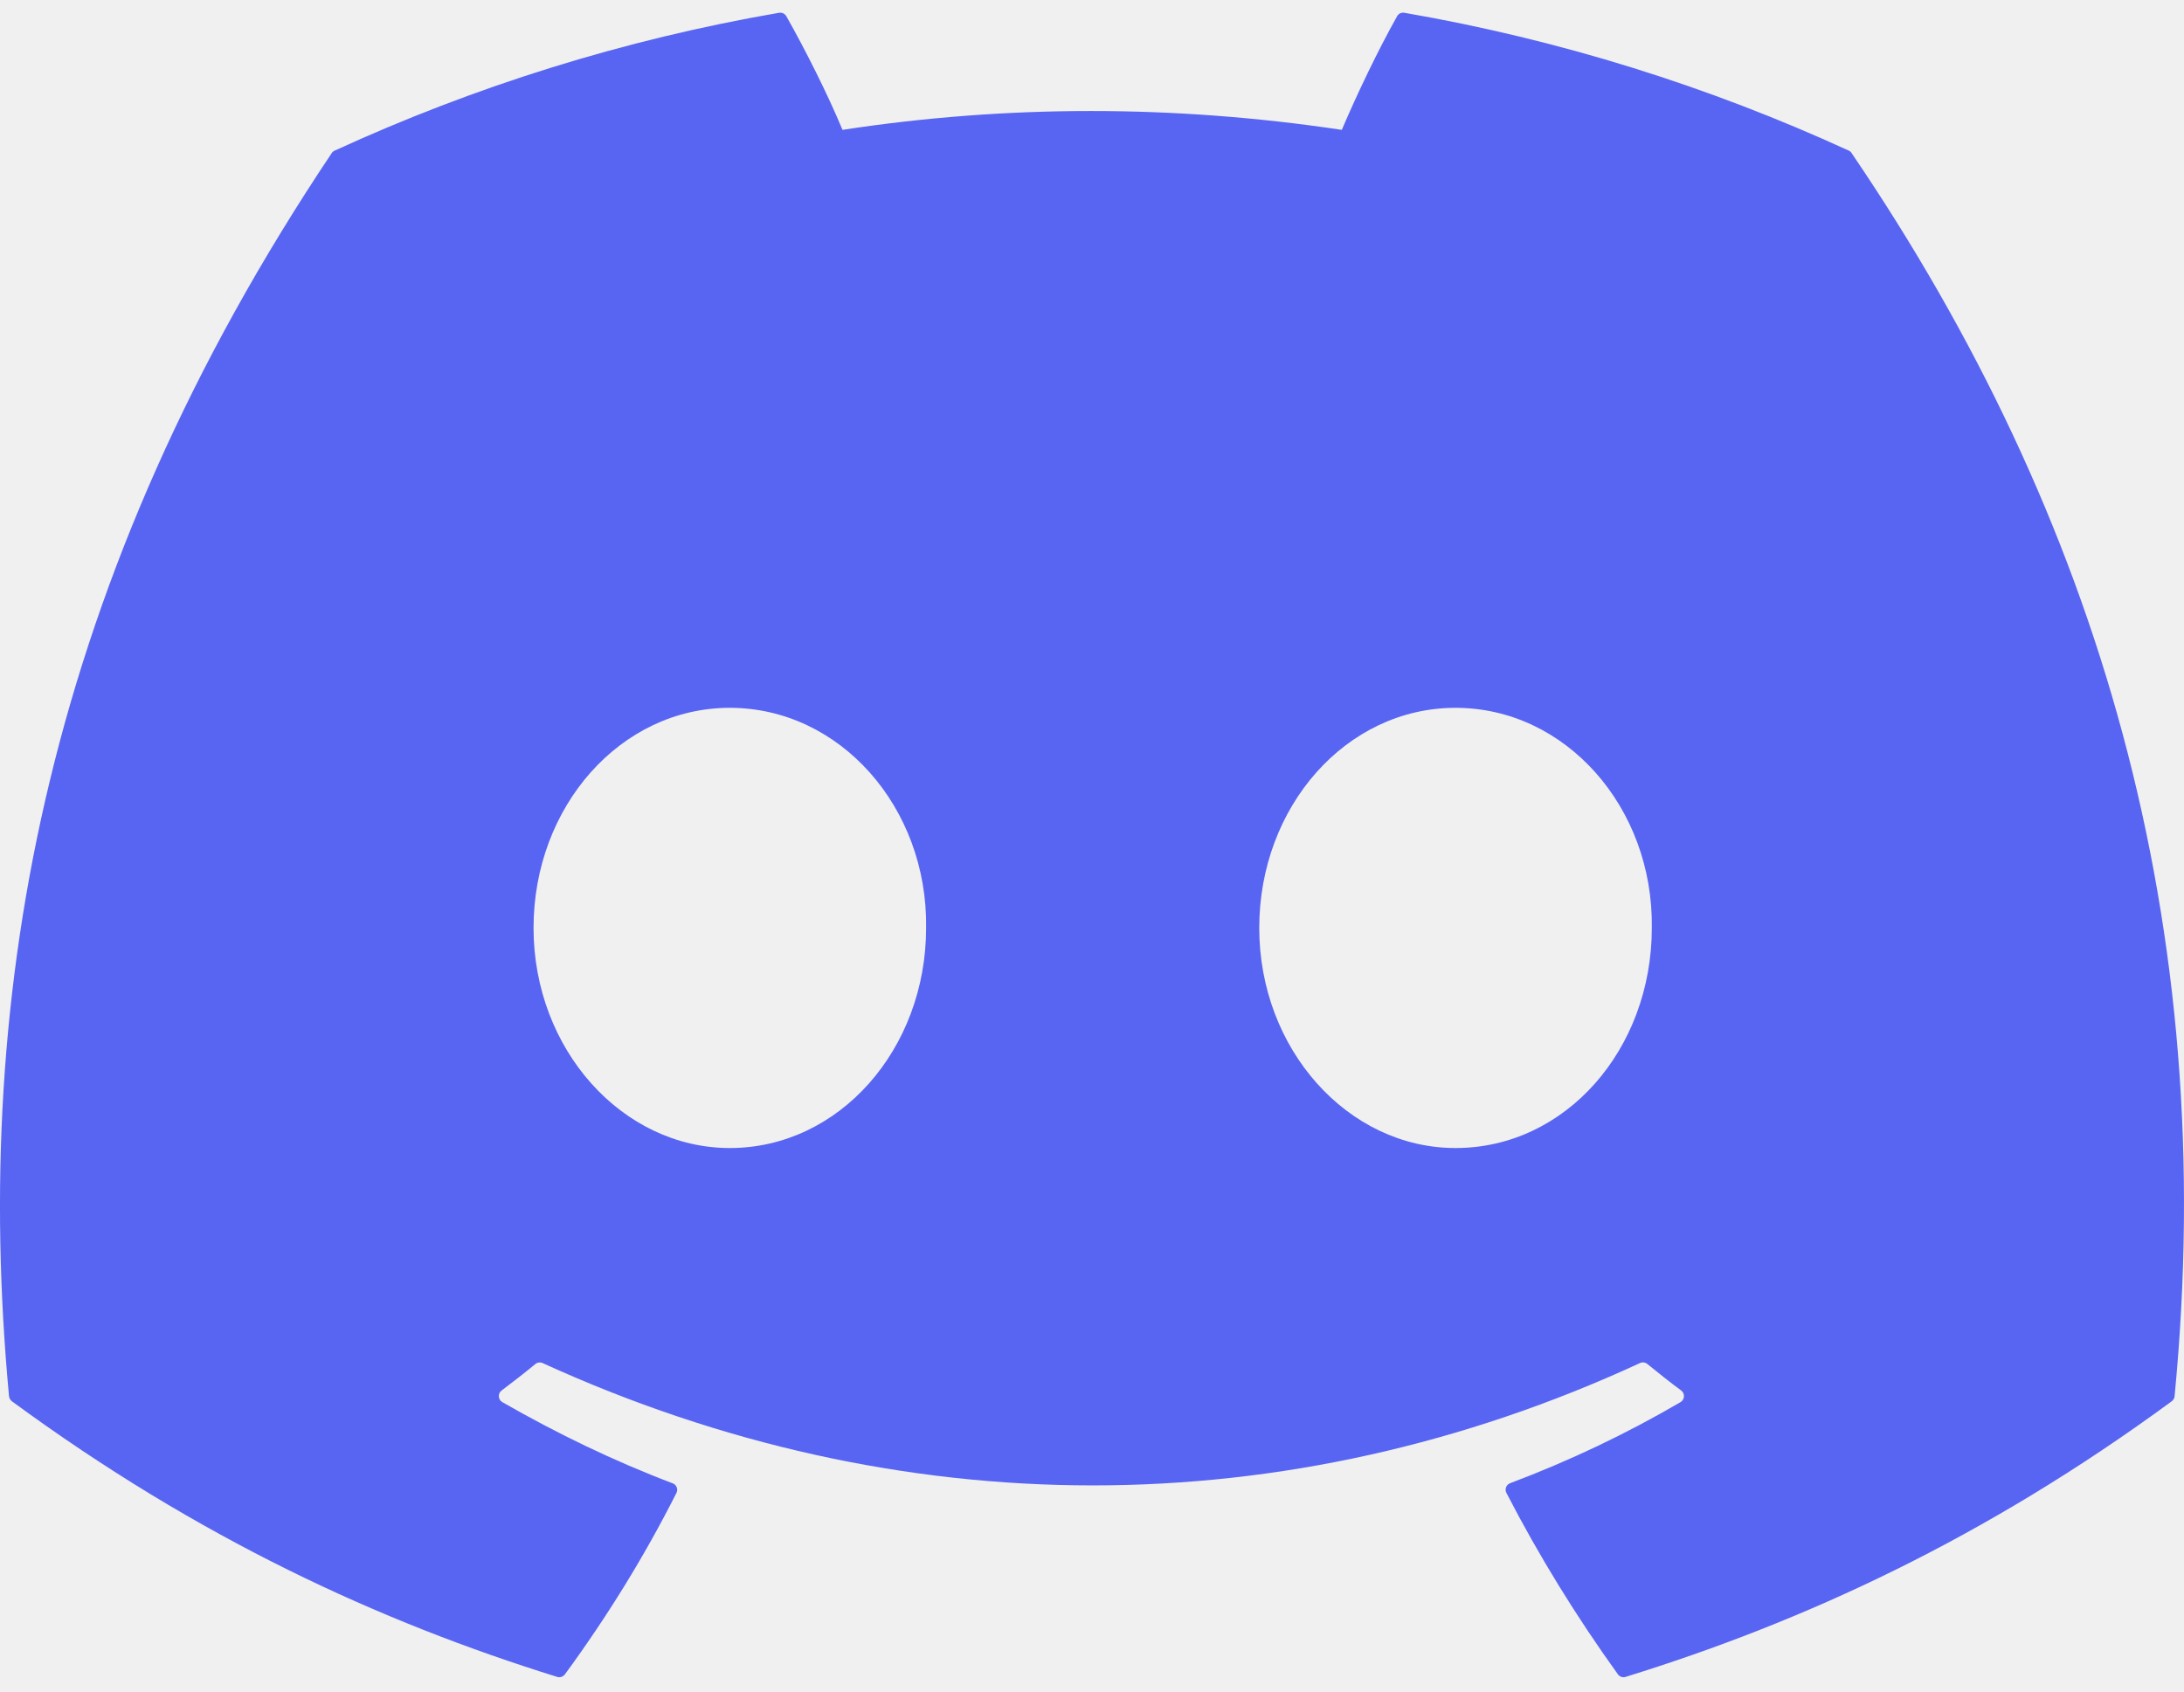
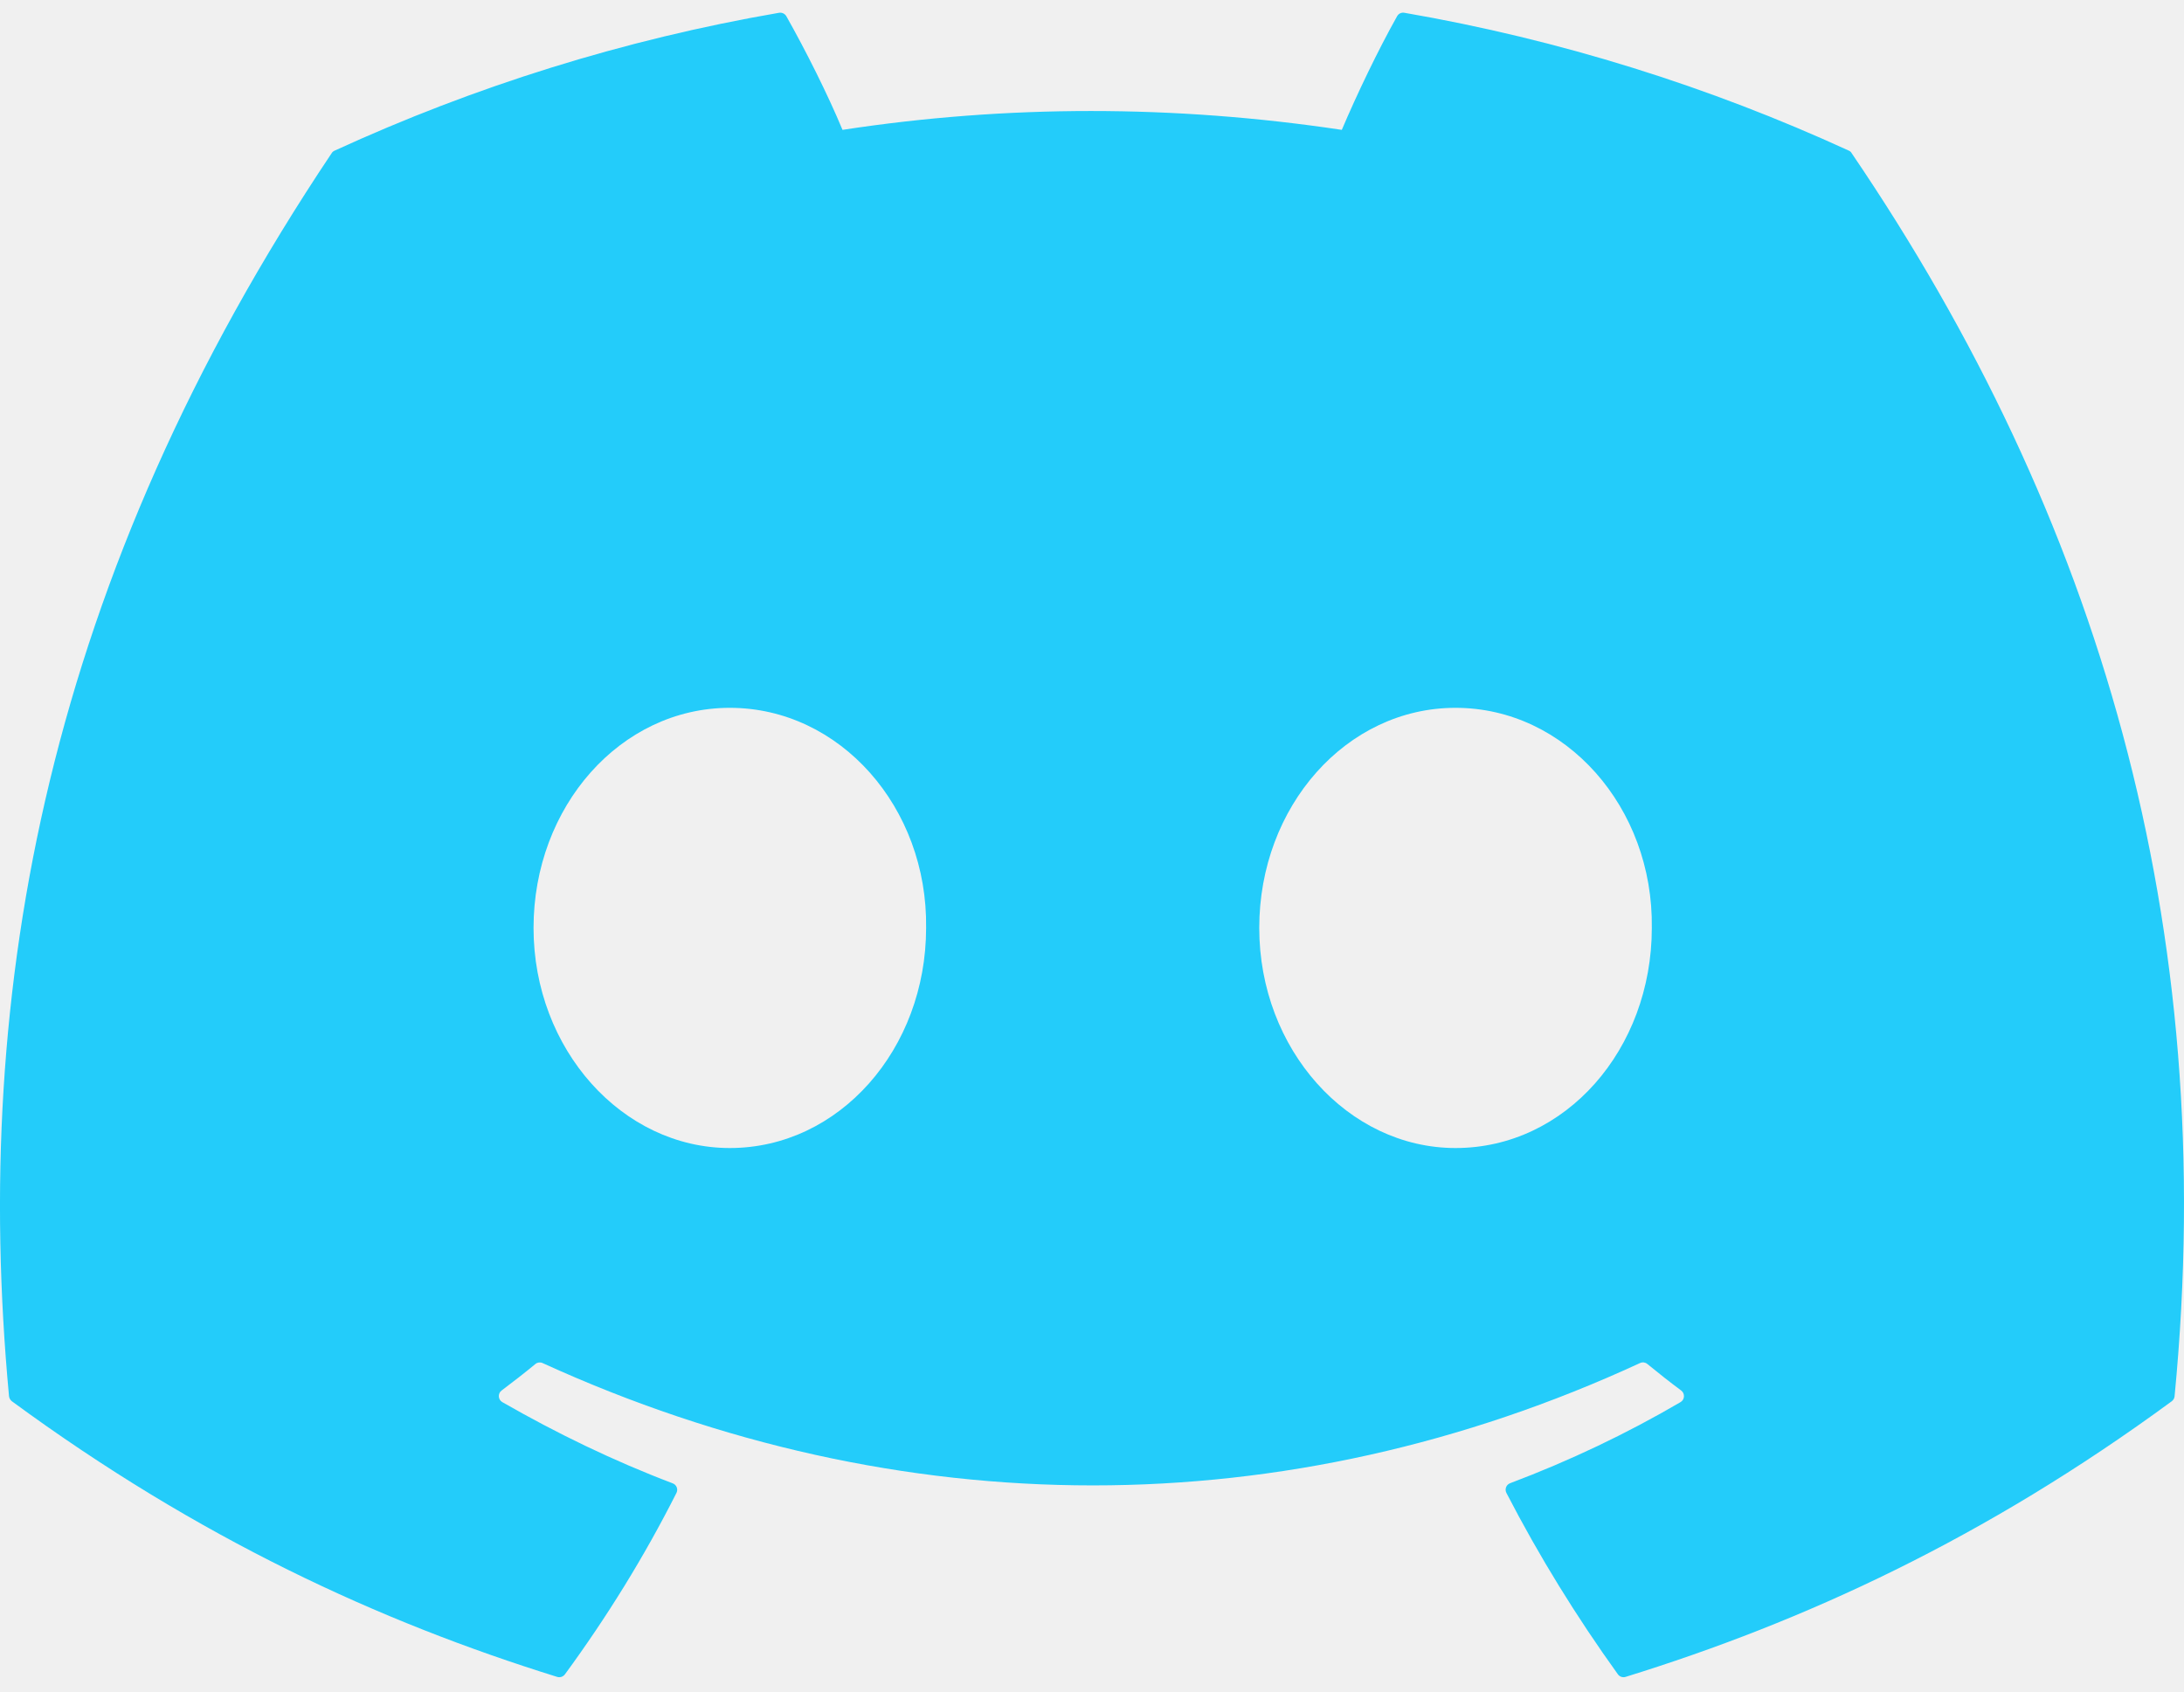
<svg xmlns="http://www.w3.org/2000/svg" width="71" height="55" viewBox="0 0 71 55" fill="none">
  <g clip-path="url(#clip0)">
-     <path d="M60.105 4.898C55.579 2.821 50.727 1.292 45.653 0.415C45.56 0.399 45.468 0.441 45.42 0.525C44.796 1.635 44.105 3.083 43.621 4.222C38.164 3.405 32.734 3.405 27.389 4.222C26.905 3.058 26.189 1.635 25.562 0.525C25.514 0.444 25.422 0.401 25.329 0.415C20.258 1.289 15.406 2.819 10.878 4.898C10.838 4.915 10.805 4.943 10.783 4.979C1.578 18.731 -0.944 32.144 0.293 45.391C0.299 45.456 0.335 45.518 0.386 45.558C6.459 50.017 12.341 52.725 18.115 54.52C18.207 54.548 18.305 54.514 18.364 54.438C19.73 52.573 20.947 50.606 21.991 48.538C22.052 48.417 21.994 48.273 21.868 48.226C19.937 47.493 18.098 46.6 16.329 45.586C16.189 45.504 16.178 45.304 16.307 45.208C16.679 44.929 17.051 44.639 17.407 44.346C17.471 44.293 17.561 44.281 17.636 44.315C29.256 49.62 41.835 49.62 53.318 44.315C53.394 44.279 53.483 44.29 53.55 44.343C53.906 44.636 54.278 44.929 54.653 45.208C54.782 45.304 54.773 45.504 54.633 45.586C52.865 46.62 51.026 47.493 49.092 48.223C48.966 48.271 48.91 48.417 48.972 48.538C50.038 50.603 51.255 52.57 52.596 54.435C52.652 54.514 52.753 54.548 52.845 54.52C58.646 52.725 64.529 50.017 70.602 45.558C70.655 45.518 70.689 45.459 70.694 45.394C72.175 30.079 68.215 16.776 60.197 4.982C60.177 4.943 60.144 4.915 60.105 4.898ZM23.726 37.325C20.228 37.325 17.345 34.114 17.345 30.169C17.345 26.225 20.172 23.013 23.726 23.013C27.308 23.013 30.163 26.253 30.107 30.169C30.107 34.114 27.28 37.325 23.726 37.325ZM47.318 37.325C43.82 37.325 40.937 34.114 40.937 30.169C40.937 26.225 43.764 23.013 47.318 23.013C50.9 23.013 53.755 26.253 53.699 30.169C53.699 34.114 50.9 37.325 47.318 37.325Z" fill="#5865F2" />
+     <path d="M60.105 4.898C55.579 2.821 50.727 1.292 45.653 0.415C45.56 0.399 45.468 0.441 45.42 0.525C44.796 1.635 44.105 3.083 43.621 4.222C38.164 3.405 32.734 3.405 27.389 4.222C26.905 3.058 26.189 1.635 25.562 0.525C25.514 0.444 25.422 0.401 25.329 0.415C20.258 1.289 15.406 2.819 10.878 4.898C10.838 4.915 10.805 4.943 10.783 4.979C1.578 18.731 -0.944 32.144 0.293 45.391C0.299 45.456 0.335 45.518 0.386 45.558C6.459 50.017 12.341 52.725 18.115 54.52C18.207 54.548 18.305 54.514 18.364 54.438C19.73 52.573 20.947 50.606 21.991 48.538C22.052 48.417 21.994 48.273 21.868 48.226C19.937 47.493 18.098 46.6 16.329 45.586C16.189 45.504 16.178 45.304 16.307 45.208C16.679 44.929 17.051 44.639 17.407 44.346C17.471 44.293 17.561 44.281 17.636 44.315C29.256 49.62 41.835 49.62 53.318 44.315C53.394 44.279 53.483 44.29 53.55 44.343C53.906 44.636 54.278 44.929 54.653 45.208C54.782 45.304 54.773 45.504 54.633 45.586C52.865 46.62 51.026 47.493 49.092 48.223C48.966 48.271 48.91 48.417 48.972 48.538C50.038 50.603 51.255 52.57 52.596 54.435C52.652 54.514 52.753 54.548 52.845 54.52C58.646 52.725 64.529 50.017 70.602 45.558C70.655 45.518 70.689 45.459 70.694 45.394C72.175 30.079 68.215 16.776 60.197 4.982C60.177 4.943 60.144 4.915 60.105 4.898ZM23.726 37.325C20.228 37.325 17.345 34.114 17.345 30.169C17.345 26.225 20.172 23.013 23.726 23.013C27.308 23.013 30.163 26.253 30.107 30.169C30.107 34.114 27.28 37.325 23.726 37.325ZM47.318 37.325C43.82 37.325 40.937 34.114 40.937 30.169C40.937 26.225 43.764 23.013 47.318 23.013C50.9 23.013 53.755 26.253 53.699 30.169C53.699 34.114 50.9 37.325 47.318 37.325Z" fill="#23ccfa" />
  </g>
  <defs>
    <clipPath id="clip0">
      <rect width="71" height="55" fill="white" />
    </clipPath>
  </defs>
</svg>
